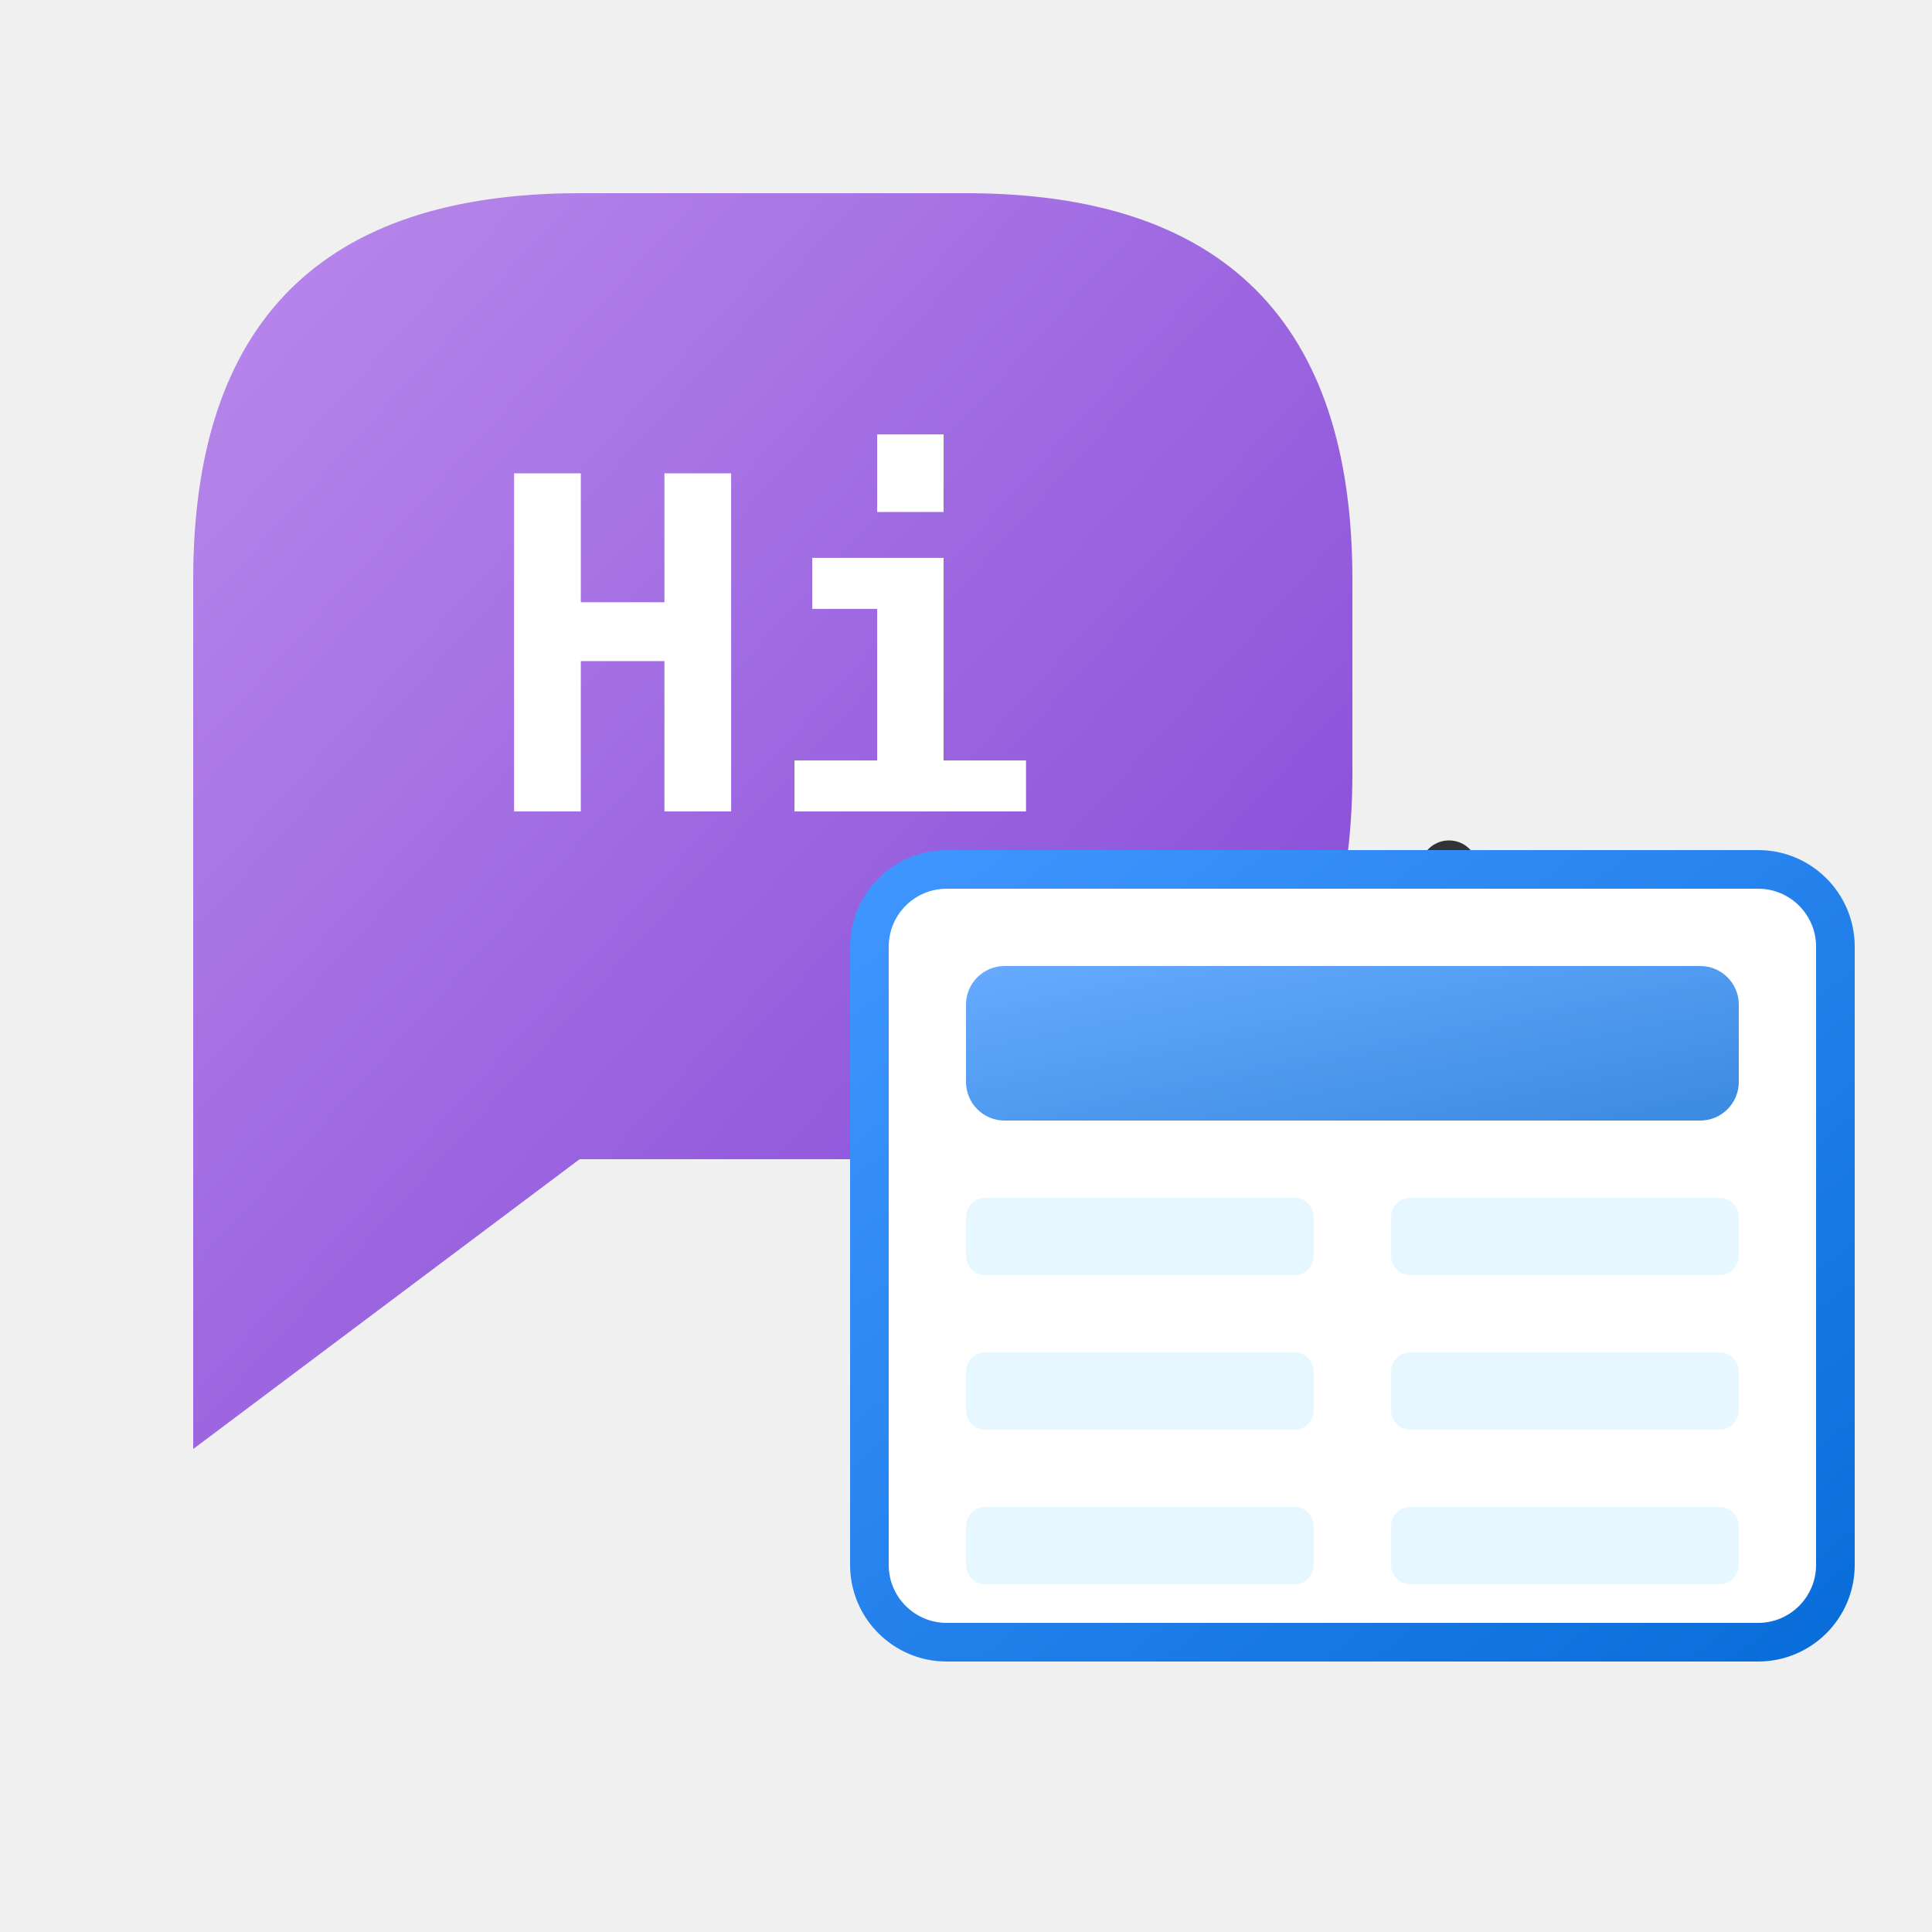
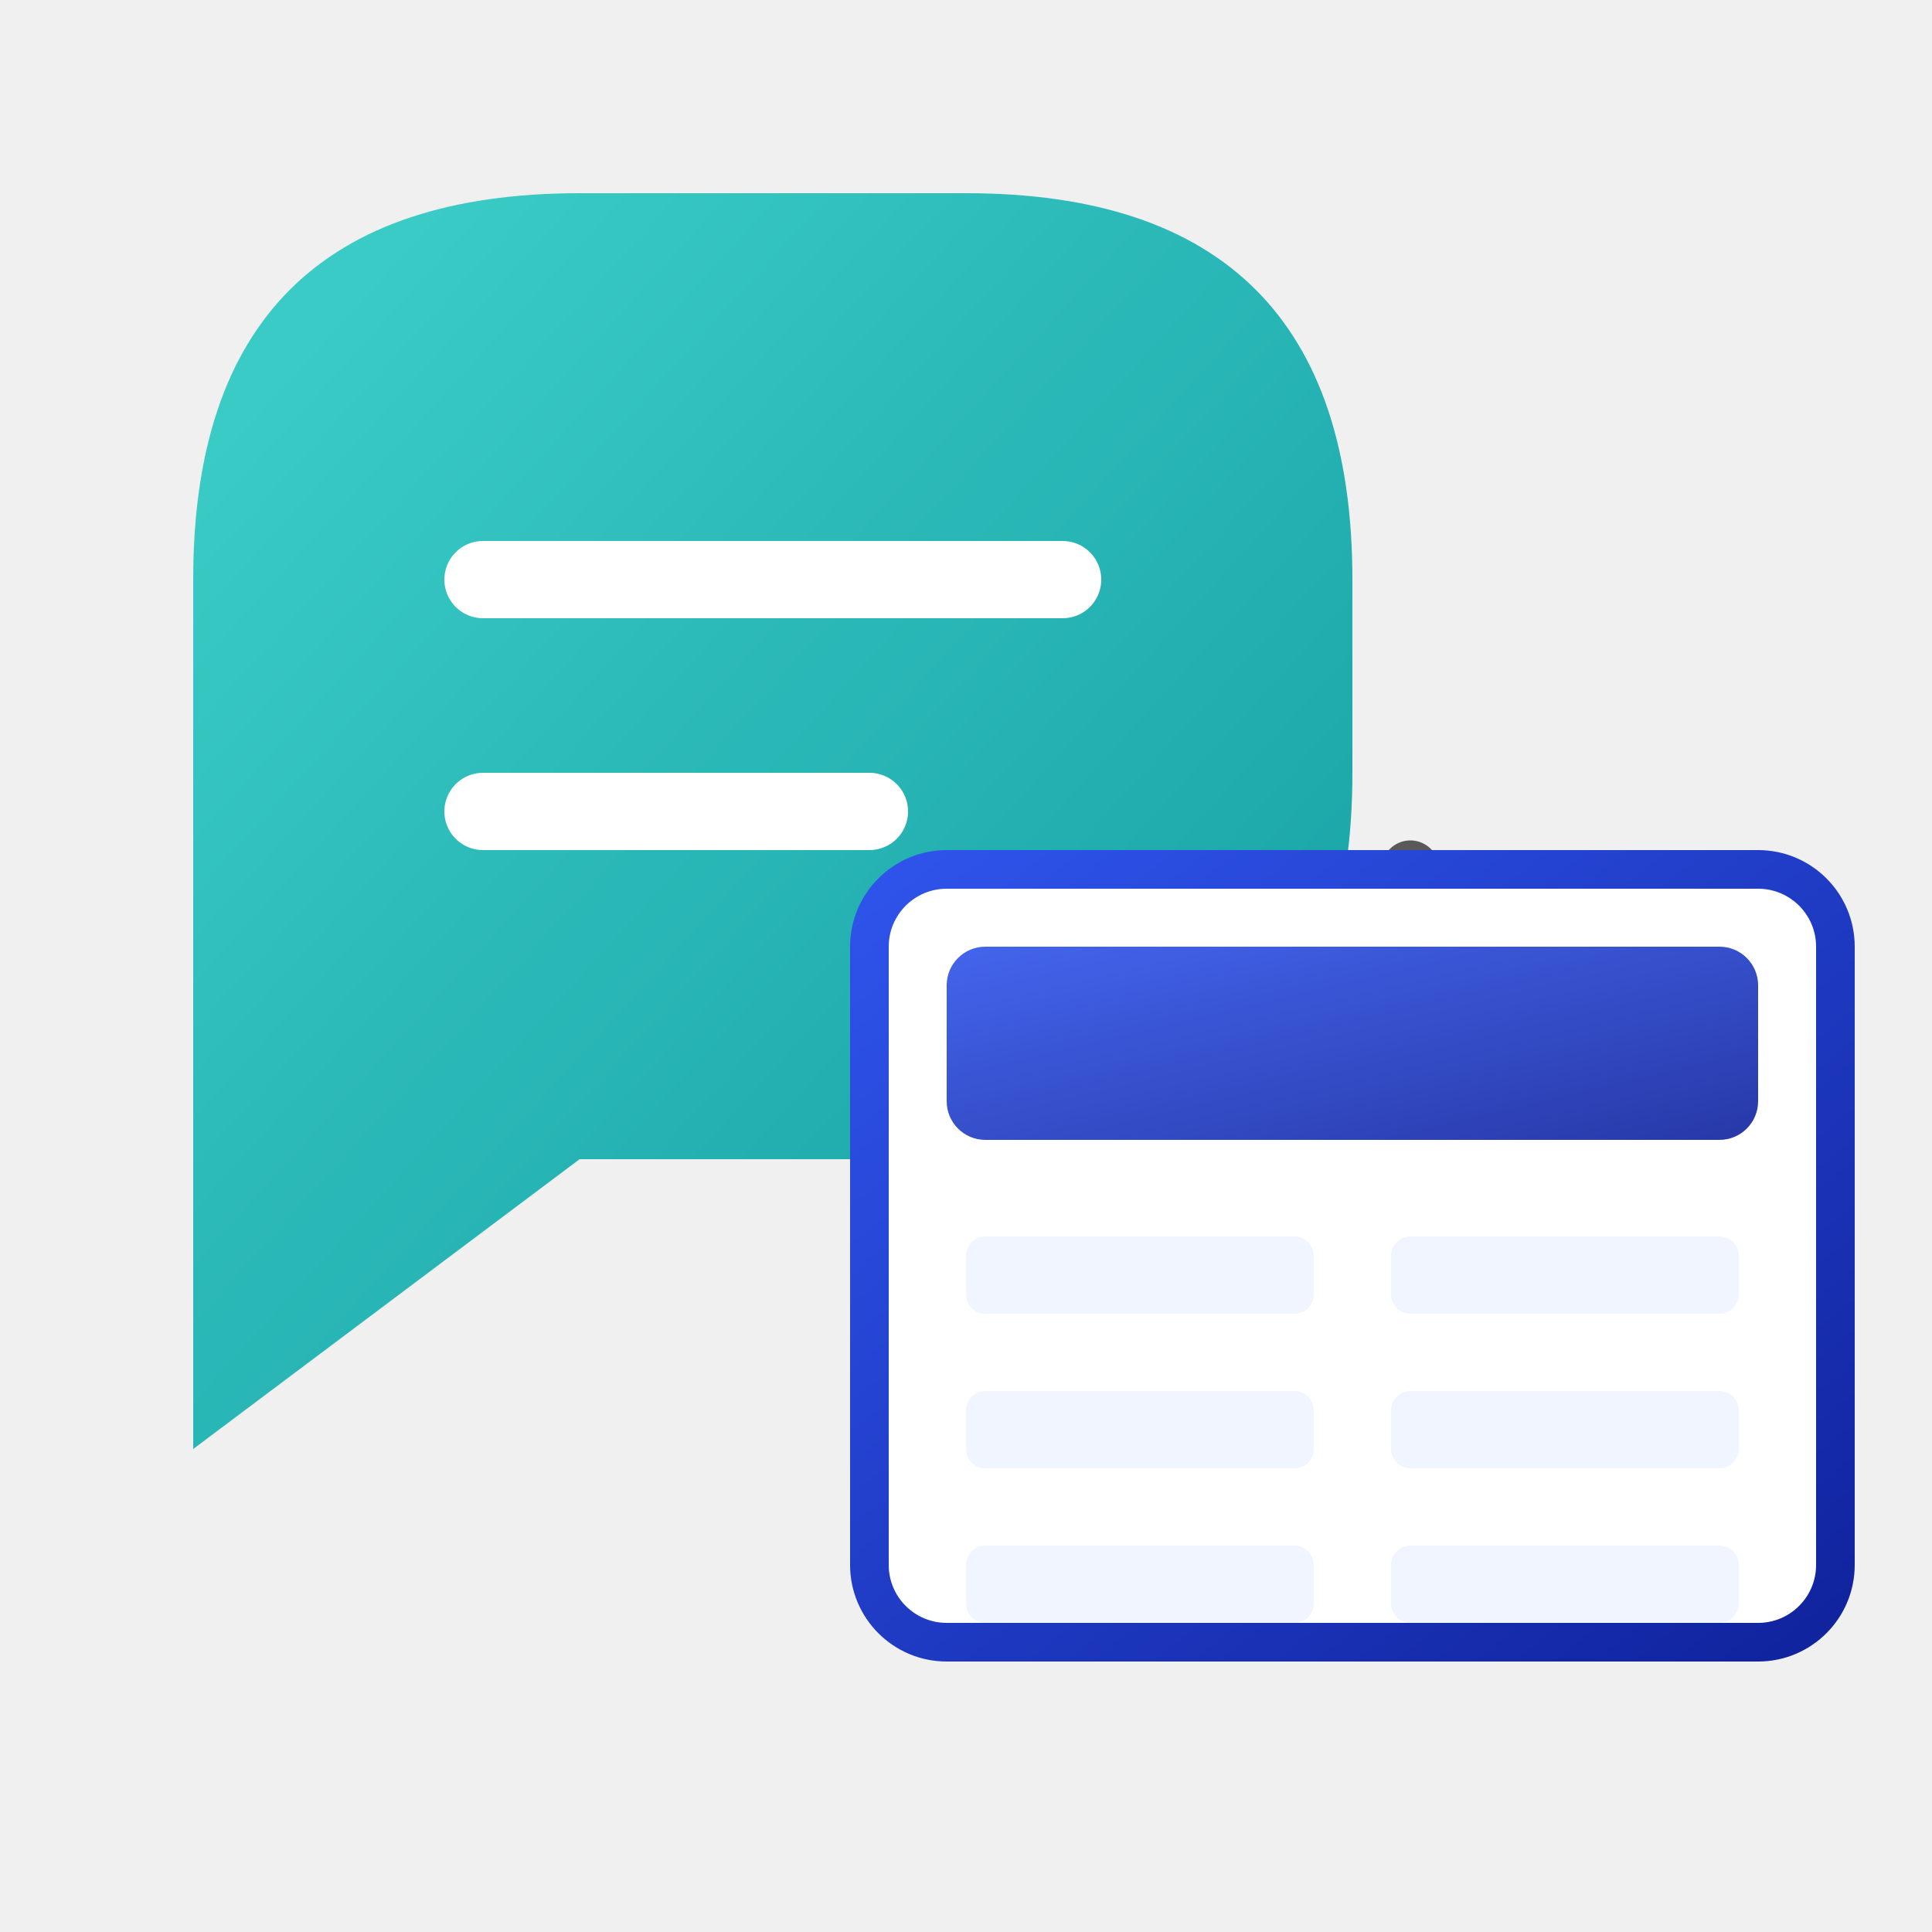
<svg xmlns="http://www.w3.org/2000/svg" viewBox="0 0 100 100" fill="none">
  <defs>
    <linearGradient id="gradChat" x1="0%" y1="0%" x2="100%" y2="100%">
-       <stop offset="0%" stop-color="#b37feb" />
-       <stop offset="100%" stop-color="#722ed1" />
+       <stop offset="0%" stop-color="#36cfc9" />
+       <stop offset="100%" stop-color="#08979c" />
    </linearGradient>
    <linearGradient id="gradTable" x1="0%" y1="0%" x2="100%" y2="100%">
-       <stop offset="0%" stop-color="#4096ff" />
-       <stop offset="100%" stop-color="#096dd9" />
+       <stop offset="0%" stop-color="#2f54eb" />
+       <stop offset="100%" stop-color="#10239e" />
    </linearGradient>
  </defs>
-   <path d="M10 30 Q10 10 30 10 H 50 Q 70 10 70 30 V 40 Q 70 60 50 60 H 30 L 10 75 V 30 Z" fill="url(#gradChat)" opacity="0.9" />
-   <text x="25" y="42" font-family="monospace" font-size="24" fill="white" font-weight="bold">Hi</text>
-   <path d="M60 50 L80 50 L75 45 M80 50 L75 55" stroke="#333" stroke-width="3" stroke-linecap="round" />
+   <path d="M10 30 Q10 10 30 10 H 50 Q 70 10 70 30 V 40 Q 70 60 50 60 H 30 L 10 75 V 30 Z" fill="url(#gradChat)" opacity="0.95" />
+   <path d="M25 30 H 55" stroke="white" stroke-width="4" stroke-linecap="round" />
+   <path d="M25 42 H 45" stroke="white" stroke-width="4" stroke-linecap="round" />
+   <path d="M62 50 L78 50 L73 45 M78 50 L73 55" stroke="#595959" stroke-width="3" stroke-linecap="round" />
  <g transform="translate(45, 45)">
    <rect x="0" y="0" width="50" height="40" rx="4" fill="white" stroke="url(#gradTable)" stroke-width="2" />
-     <rect x="5" y="5" width="40" height="8" rx="2" fill="url(#gradTable)" opacity="0.8" />
-     <rect x="5" y="17" width="18" height="4" rx="1" fill="#e6f7ff" />
-     <rect x="27" y="17" width="18" height="4" rx="1" fill="#e6f7ff" />
-     <rect x="5" y="25" width="18" height="4" rx="1" fill="#e6f7ff" />
-     <rect x="27" y="25" width="18" height="4" rx="1" fill="#e6f7ff" />
-     <rect x="5" y="33" width="18" height="4" rx="1" fill="#e6f7ff" />
-     <rect x="27" y="33" width="18" height="4" rx="1" fill="#e6f7ff" />
+     <rect x="4" y="4" width="42" height="10" rx="2" fill="url(#gradTable)" opacity="0.9" />
+     <g fill="#f0f5ff">
+       <rect x="5" y="19" width="18" height="4" rx="1" />
+       <rect x="27" y="19" width="18" height="4" rx="1" />
+       <rect x="5" y="27" width="18" height="4" rx="1" />
+       <rect x="27" y="27" width="18" height="4" rx="1" />
+       <rect x="5" y="35" width="18" height="4" rx="1" />
+       <rect x="27" y="35" width="18" height="4" rx="1" />
+     </g>
  </g>
</svg>
